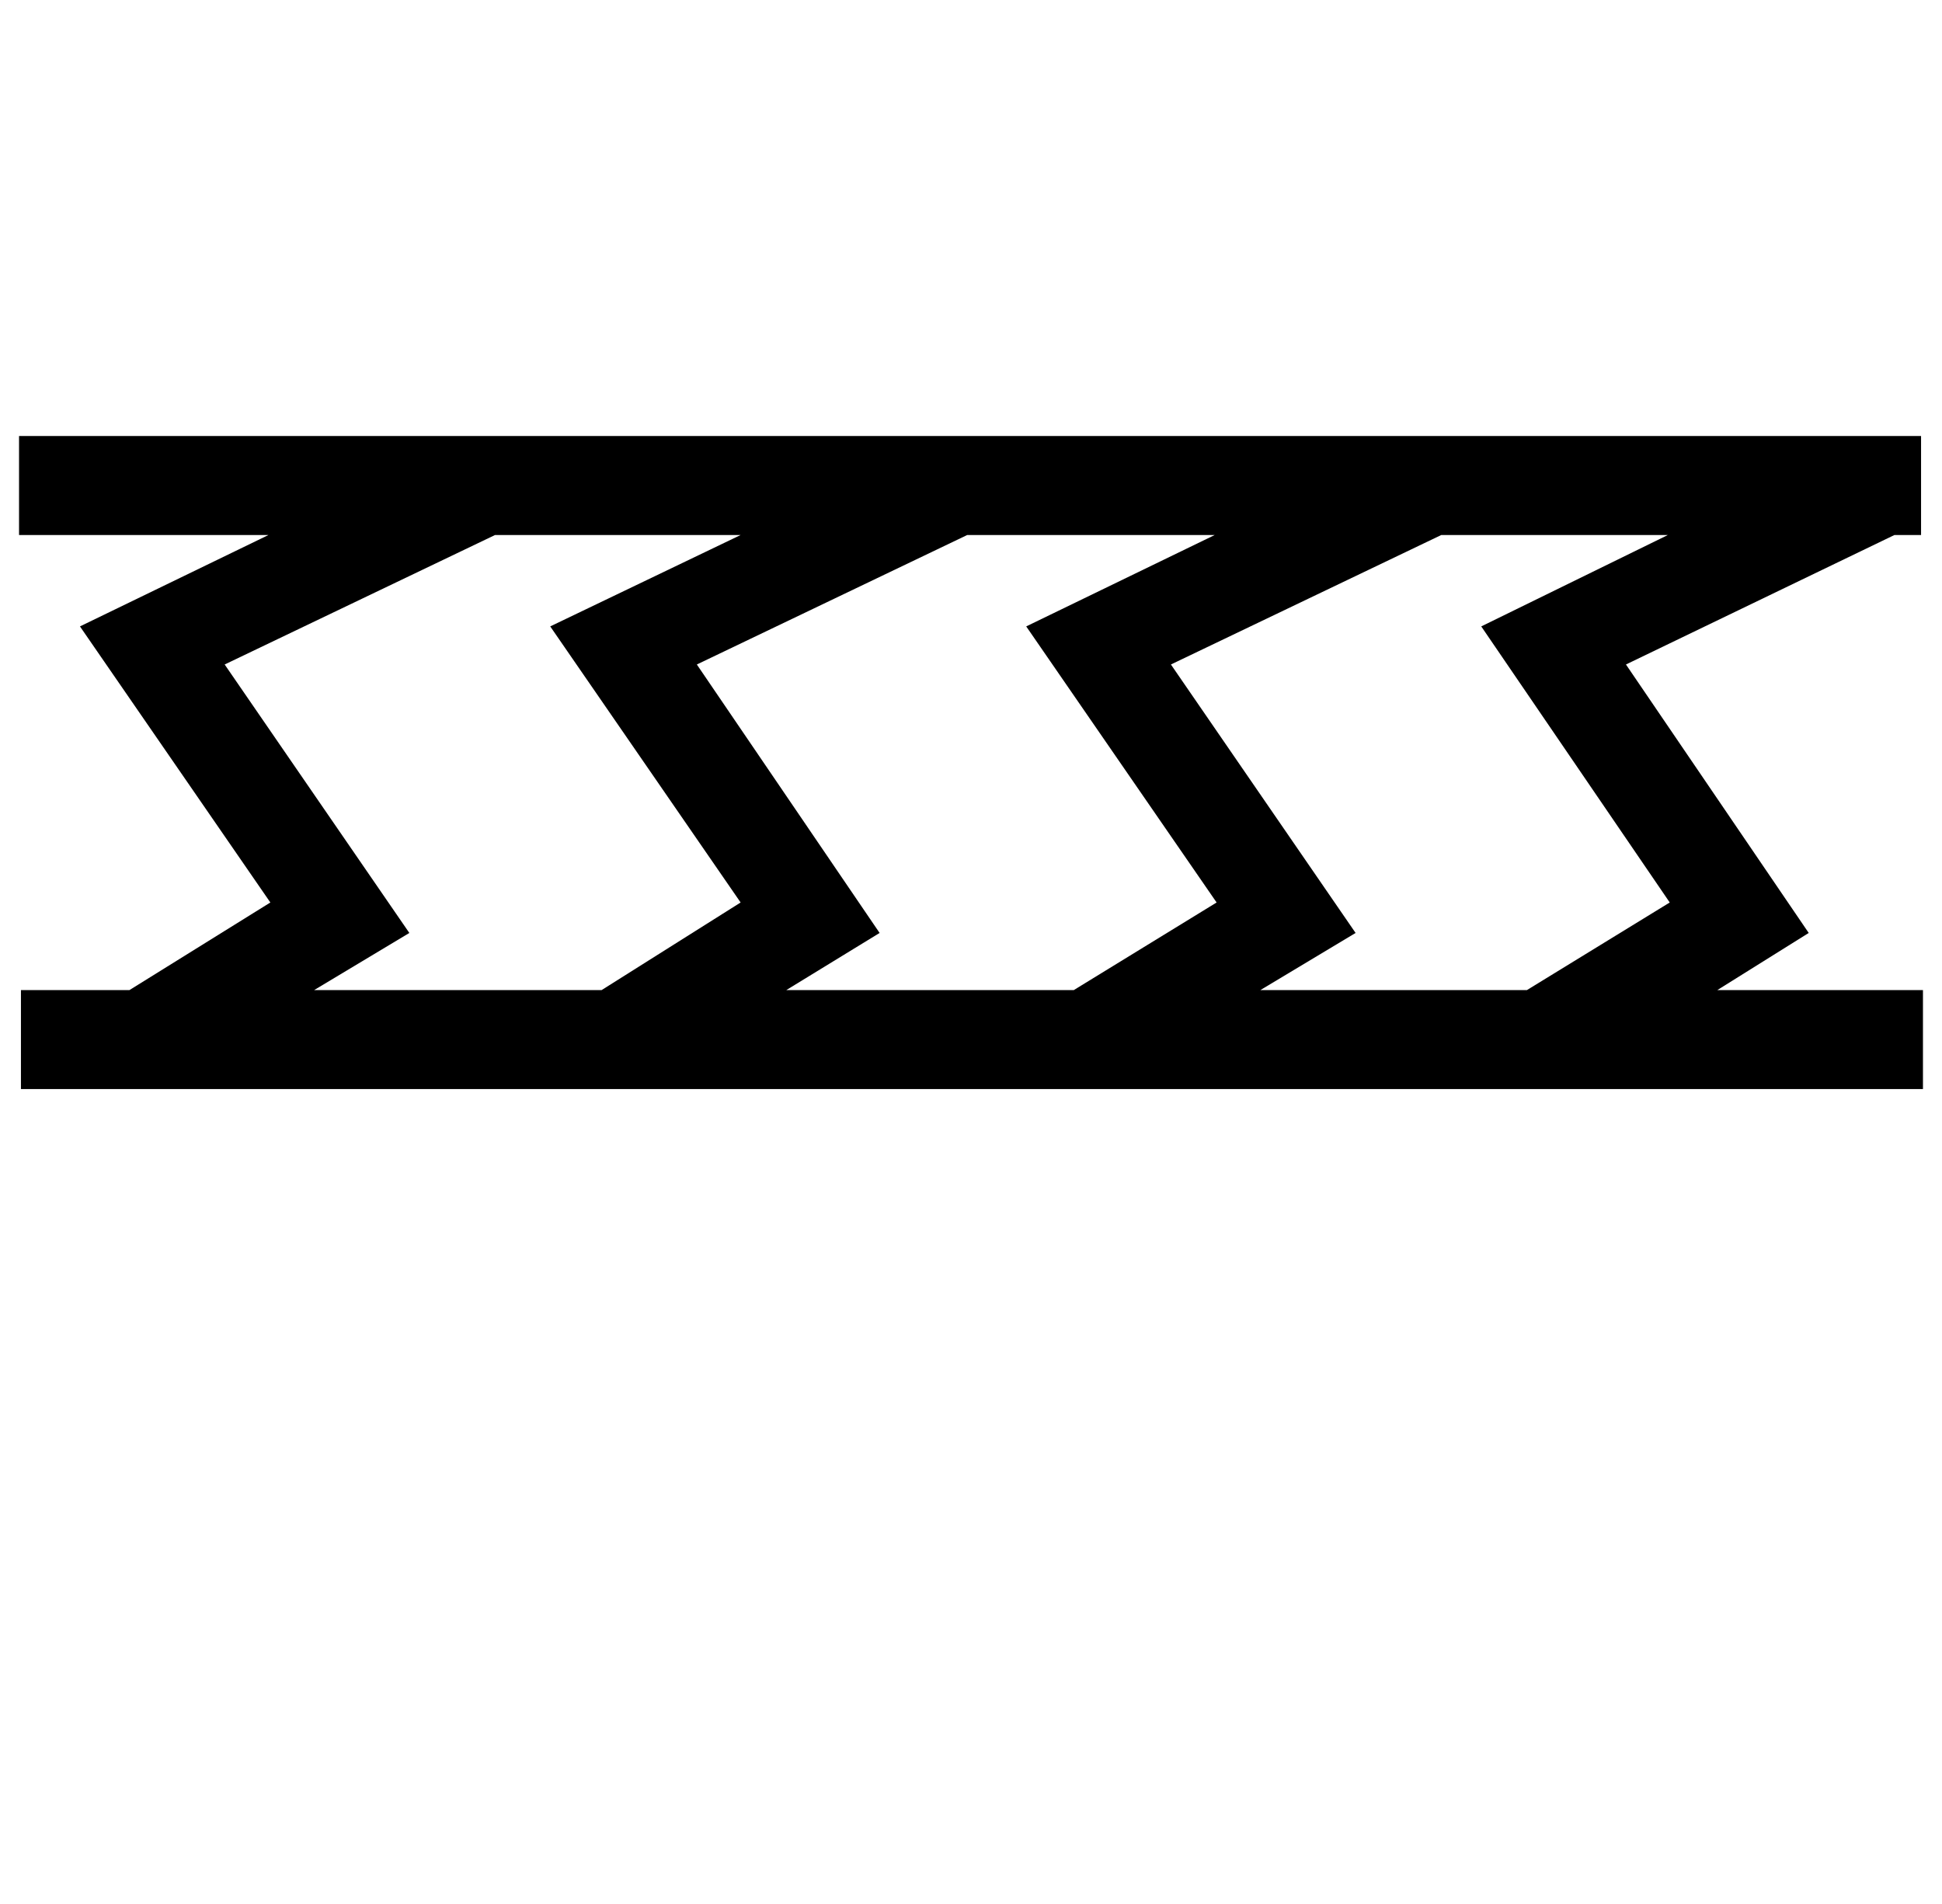
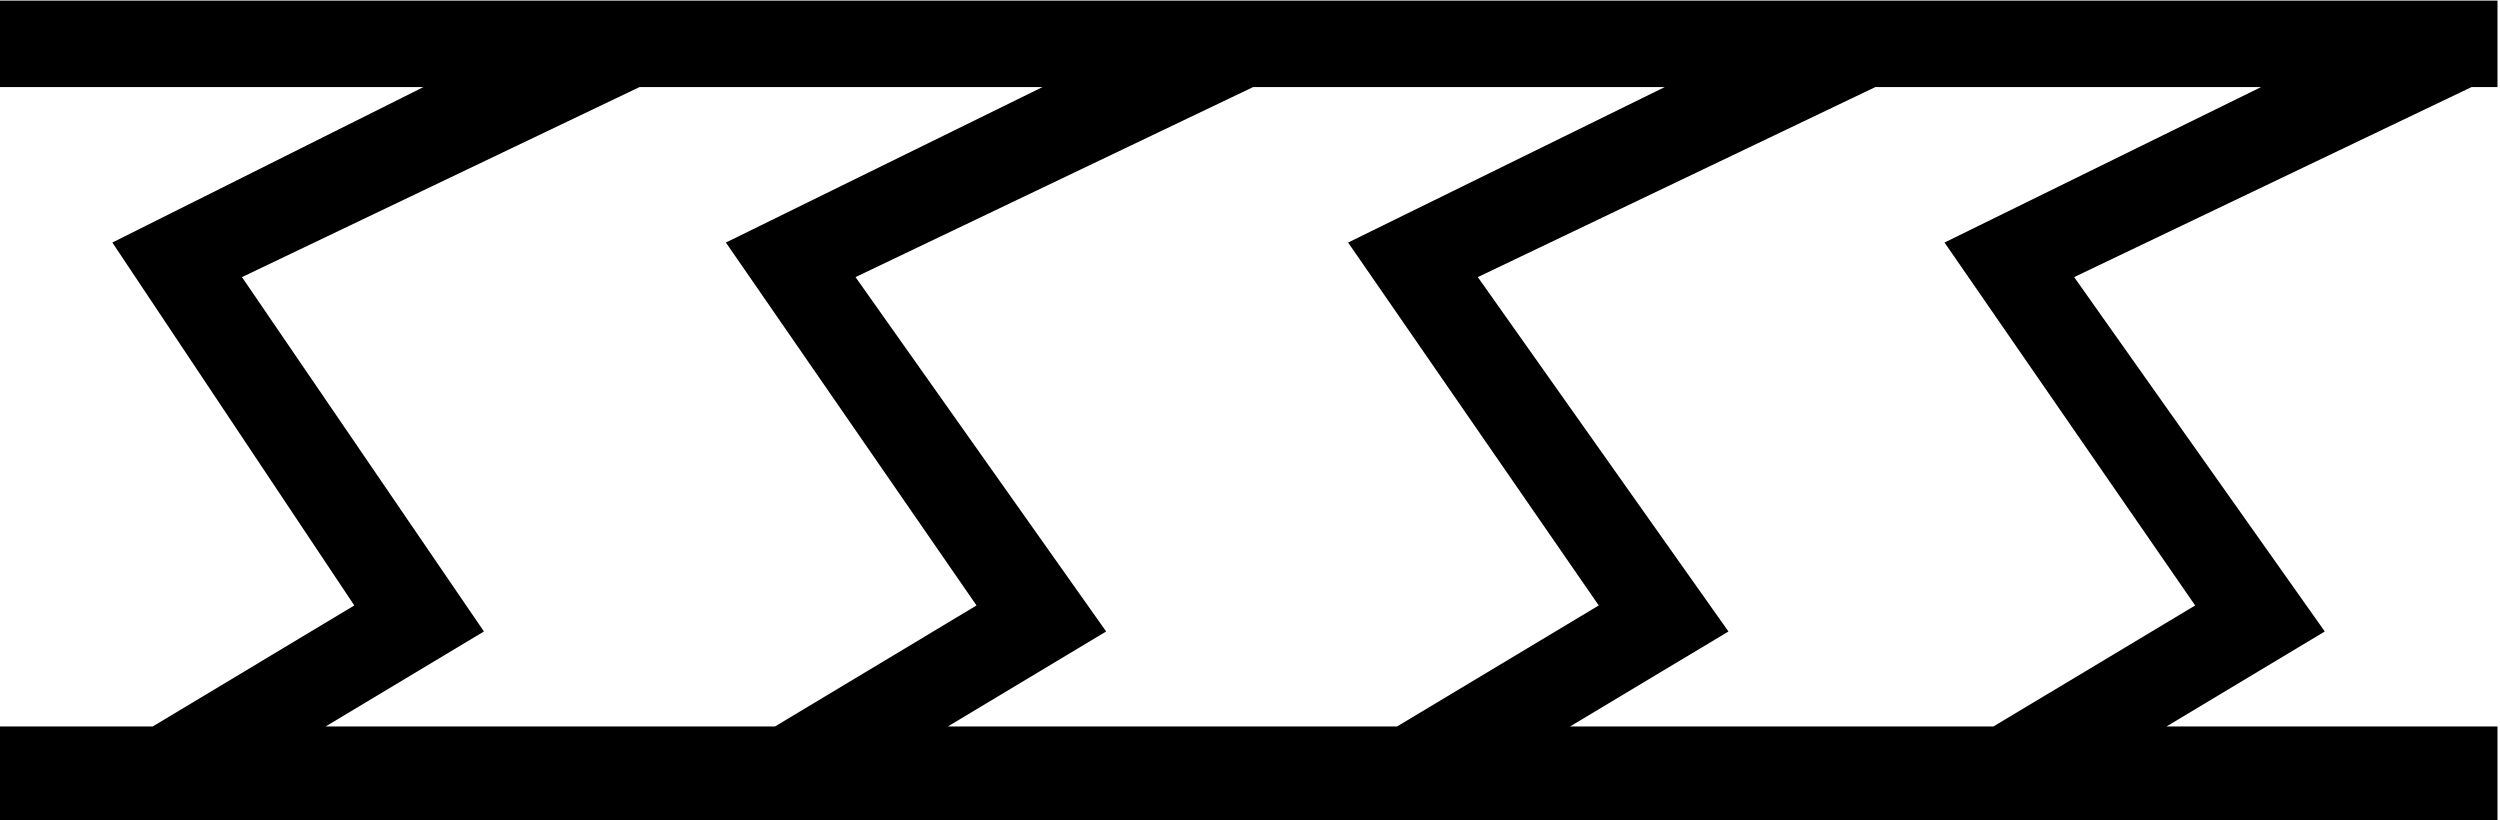
- <svg xmlns="http://www.w3.org/2000/svg" version="1.1" viewBox="-10 0 1020 1000">
-   <path fill="currentColor" d="M0 229h999v52h-14l-141 68l96 141l-48 30h108v52h-999v-52h57l74 -46l-100 -145l99 -48h-131v-52zM250 281l-142 68l97 141l-50 30h151l73 -46l-100 -145l100 -48h-129zM498 281l-142 68l96 141l-49 30h151l75 -46l-100 -145l99 -48h-130zM747 281l-142 68l97 141l-50 30 h140l75 -46l-99 -145l98 -48h-119z" />
+ <svg xmlns="http://www.w3.org/2000/svg" xml:space="preserve" width="9.689mm" height="3.177mm" style="shape-rendering:geometricPrecision; text-rendering:geometricPrecision; image-rendering:optimizeQuality; fill-rule:evenodd; clip-rule:evenodd" viewBox="0 0 0.565 0.185" version="1.1" id="svg39">
+   <defs id="defs28">
+     <style type="text/css" id="style26">
+    
+     .str0 {stroke:black;stroke-width:0.02}
+     .fil0 {fill:none}
+    
+   </style>
+   </defs>
+   <g id="SIMBOLOS">
+     <g id="_262701632">
+       <path id="_262701344" style="color:#000000;clip-rule:nonzero;fill:#000000;fill-rule:nonzero;stroke-width:64.791;-inkscape-stroke:none;shape-rendering:auto" d="M 0 0 L 0 1.266 L 6.201 1.266 L 1.645 3.543 L 5.188 8.857 L 2.236 10.629 L 0 10.629 L 0 12.021 L 36.57 12.021 L 36.57 10.629 L 31.723 10.629 L 34.041 9.238 L 30.371 4.049 L 36.191 1.266 L 36.57 1.266 L 36.57 0 L 35.686 0 L 0 0 z M 9.365 1.266 L 15.266 1.266 L 10.629 3.543 L 14.299 8.857 L 11.348 10.629 L 4.768 10.629 L 7.086 9.238 L 3.543 4.049 L 9.365 1.266 z M 18.35 1.266 L 24.377 1.266 L 19.74 3.543 L 23.41 8.857 L 20.457 10.629 L 13.879 10.629 L 16.197 9.238 L 12.527 4.049 L 18.35 1.266 z M 27.461 1.266 L 33.109 1.266 L 28.473 3.543 L 32.143 8.857 L 29.189 10.629 L 22.99 10.629 L 25.309 9.238 L 21.639 4.049 L 27.461 1.266 z " transform="scale(0.01543434)" />
+     </g>
+   </g>
</svg>
